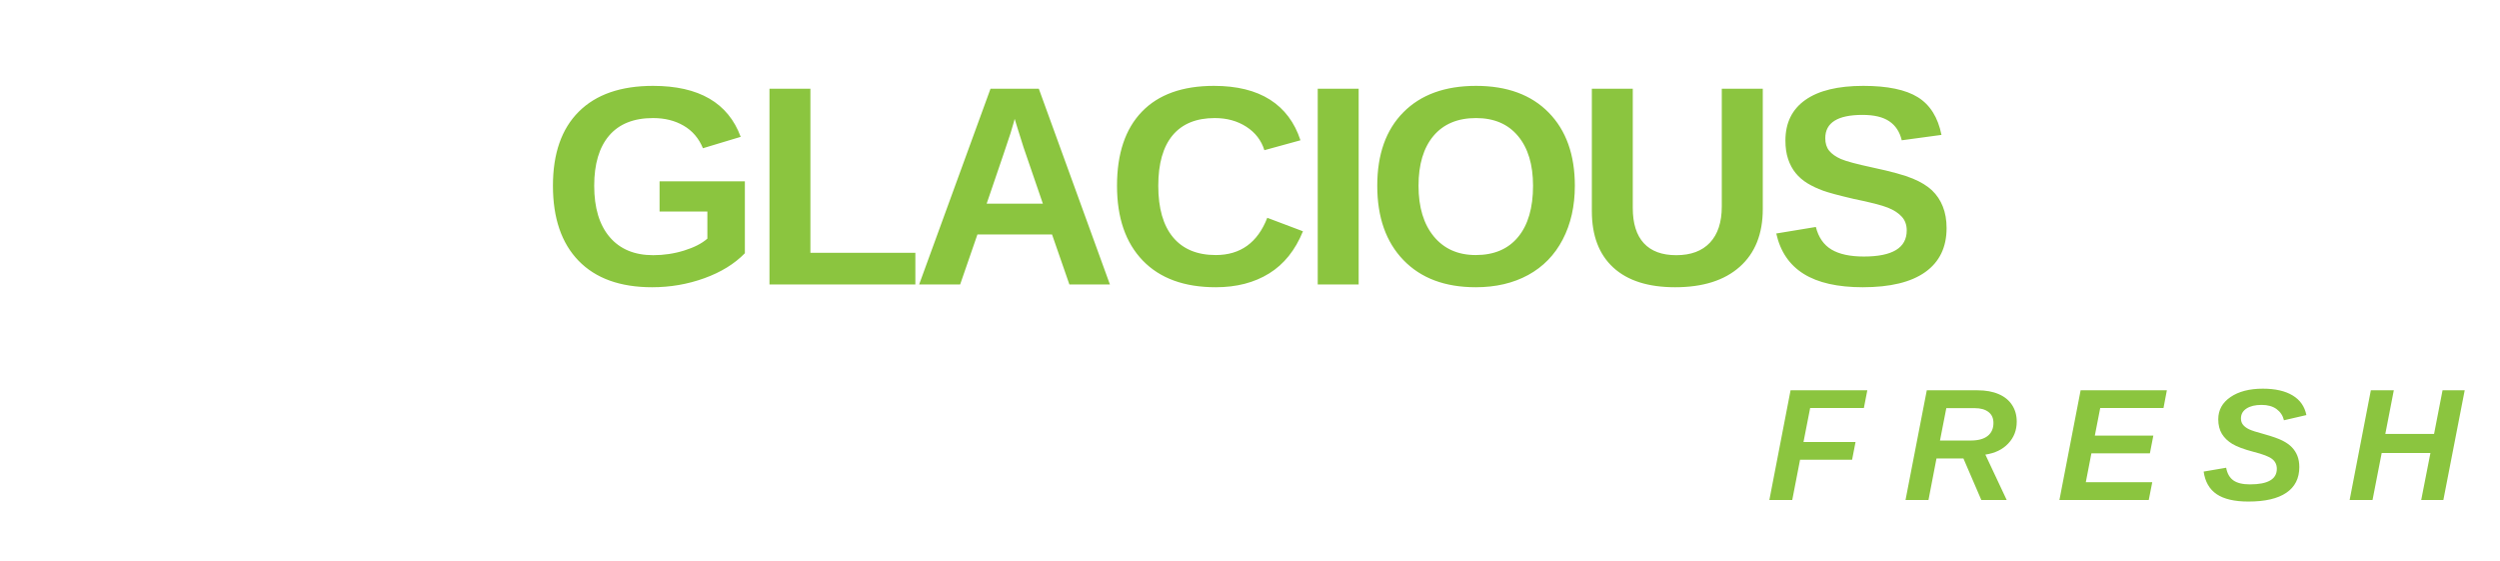
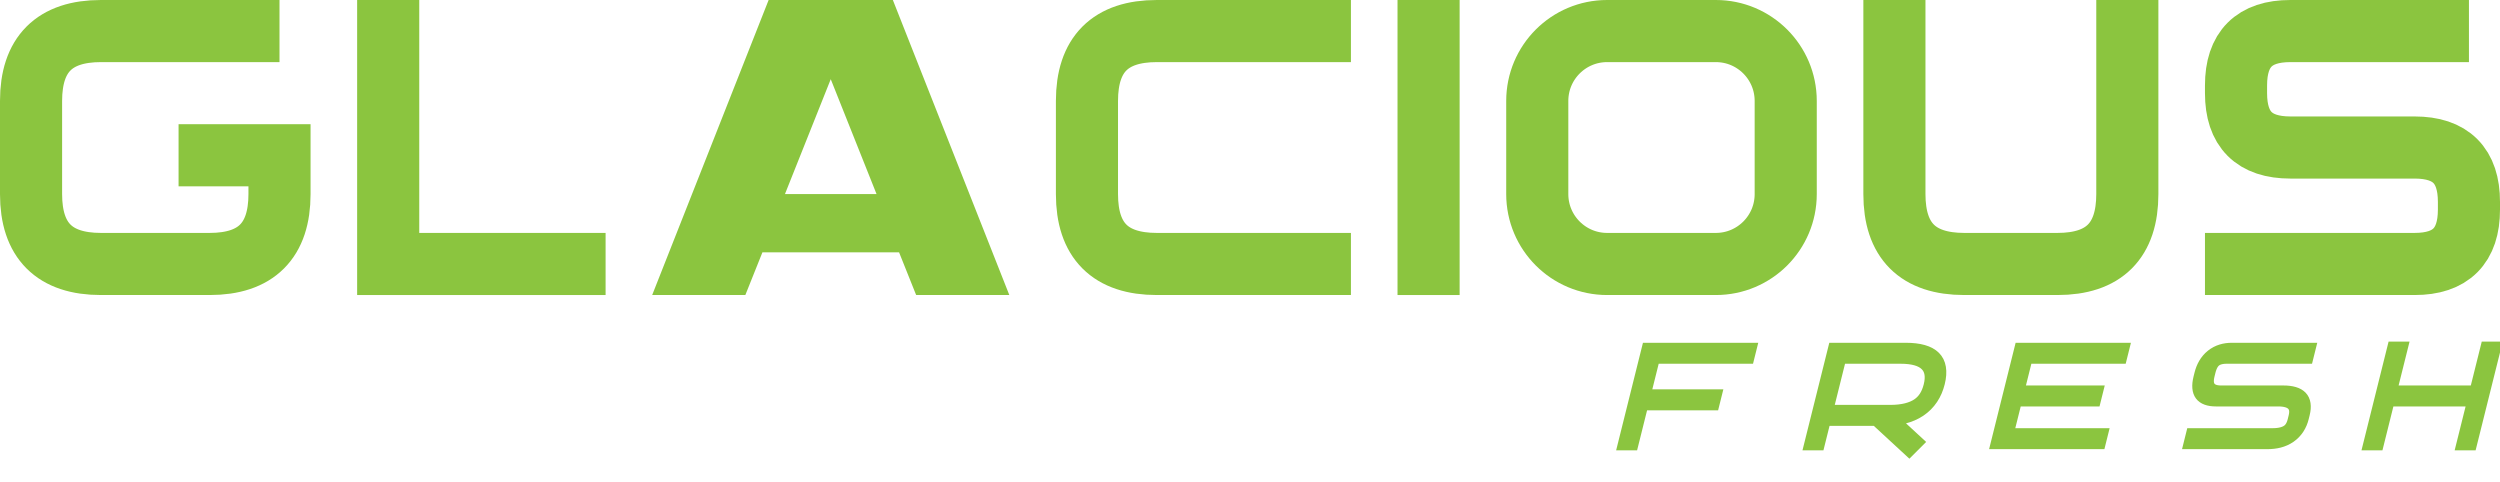
- <svg xmlns="http://www.w3.org/2000/svg" viewBox="0 0 580 130" width="1160" height="260" role="img" aria-label="Glacious Fresh">
+ <svg xmlns="http://www.w3.org/2000/svg" viewBox="0 0 322 62" width="644" height="124" role="img" aria-label="Glacious Fresh">
  <defs>
-     <linearGradient id="speedLine" x1="0" y1="0" x2="1" y2="0">
+     <linearGradient id="gf-speed-lines" x1="0" y1="0" x2="1" y2="0">
      <stop offset="0%" stop-color="#FFFFFF" stop-opacity="0" />
-       <stop offset="35%" stop-color="#8BC5E8" stop-opacity="0.45" />
-       <stop offset="100%" stop-color="#174FAE" stop-opacity="1" />
+       <stop offset="25%" stop-color="#DCE8F5" stop-opacity="0.6" />
+       <stop offset="65%" stop-color="#2458B8" stop-opacity="0.95" />
+       <stop offset="100%" stop-color="#174BAA" stop-opacity="1" />
    </linearGradient>
  </defs>
-   <g fill="#8BC53F">
-     <text x="290" y="66" text-anchor="middle" font-family="Arial, Helvetica, sans-serif" font-size="66" font-weight="800" letter-spacing="-2.8">GLACIOUS</text>
+   <g fill="none" stroke="#8BC53F" stroke-width="8" stroke-linejoin="miter" stroke-linecap="butt">
+     <path d="M36 4H13Q4 4 4 13V25Q4 34 13 34H27Q36 34 36 25V20H23" />
+     <path d="M50 0V34H78" />
+     <path d="M174 4H149Q140 4 140 13V25Q140 34 149 34H174" />
+     <path d="M184 0V38" />
+     <rect x="198" y="4" width="32" height="30" rx="9" />
+     <path d="M244 0V25Q244 34 253 34H265Q274 34 274 25V0" />
+     <path d="M318 4H295Q288 4 288 11V12Q288 19 295 19H311Q318 19 318 26V27Q318 34 311 34H284" />
  </g>
-   <g fill="none" stroke="url(#speedLine)" stroke-width="2.8">
-     <path d="M12 89 H386" />
-     <path d="M22 101 H405" />
-     <path d="M35 113 H383" />
+   <path fill="#8BC53F" fill-rule="evenodd" d="M84 38L99 0H115L130 38H118L115.8 32.5H98.2L96 38ZM107 10.2L112.9 25H101.1Z" />
+   <g fill="none" stroke-linecap="butt">
+     <path d="M1 47H196" stroke="url(#gf-speed-lines)" stroke-width="1.4" />
+     <path d="M1 51.2H205" stroke="url(#gf-speed-lines)" stroke-width="1.8" />
+     <path d="M1 55.4H194" stroke="url(#gf-speed-lines)" stroke-width="1.8" />
  </g>
-   <text x="410" y="116" font-family="Arial, Helvetica, sans-serif" font-size="37" font-weight="700" font-style="italic" letter-spacing="9" fill="#8BC53F">FRESH</text>
+   <g transform="translate(211.5 44) skewX(-14)" fill="none" stroke="#8BC53F" stroke-width="2.7" stroke-linecap="butt" stroke-linejoin="miter">
+     <path d="M1.5 14V1.5H15M1.5 7.5H12" />
+     <path transform="translate(24 0)" d="M1.5 14V1.5H10Q15 1.5 15 5.5Q15 9.5 10 9.5H1.5M9 9.5L15 14" />
+     <path transform="translate(48 0)" d="M15 1.5H1.5V12.5H15M1.5 7H13" />
+     <path transform="translate(72 0)" d="M15 1.5H4Q1.5 1.5 1.5 4V4.5Q1.5 7 4 7H12Q15 7 15 9.5V10Q15 12.5 12 12.5H1" />
+     <path transform="translate(96 0)" d="M1.5 0V14M13.5 0V14M1.5 7H13.5" />
+   </g>
</svg>
